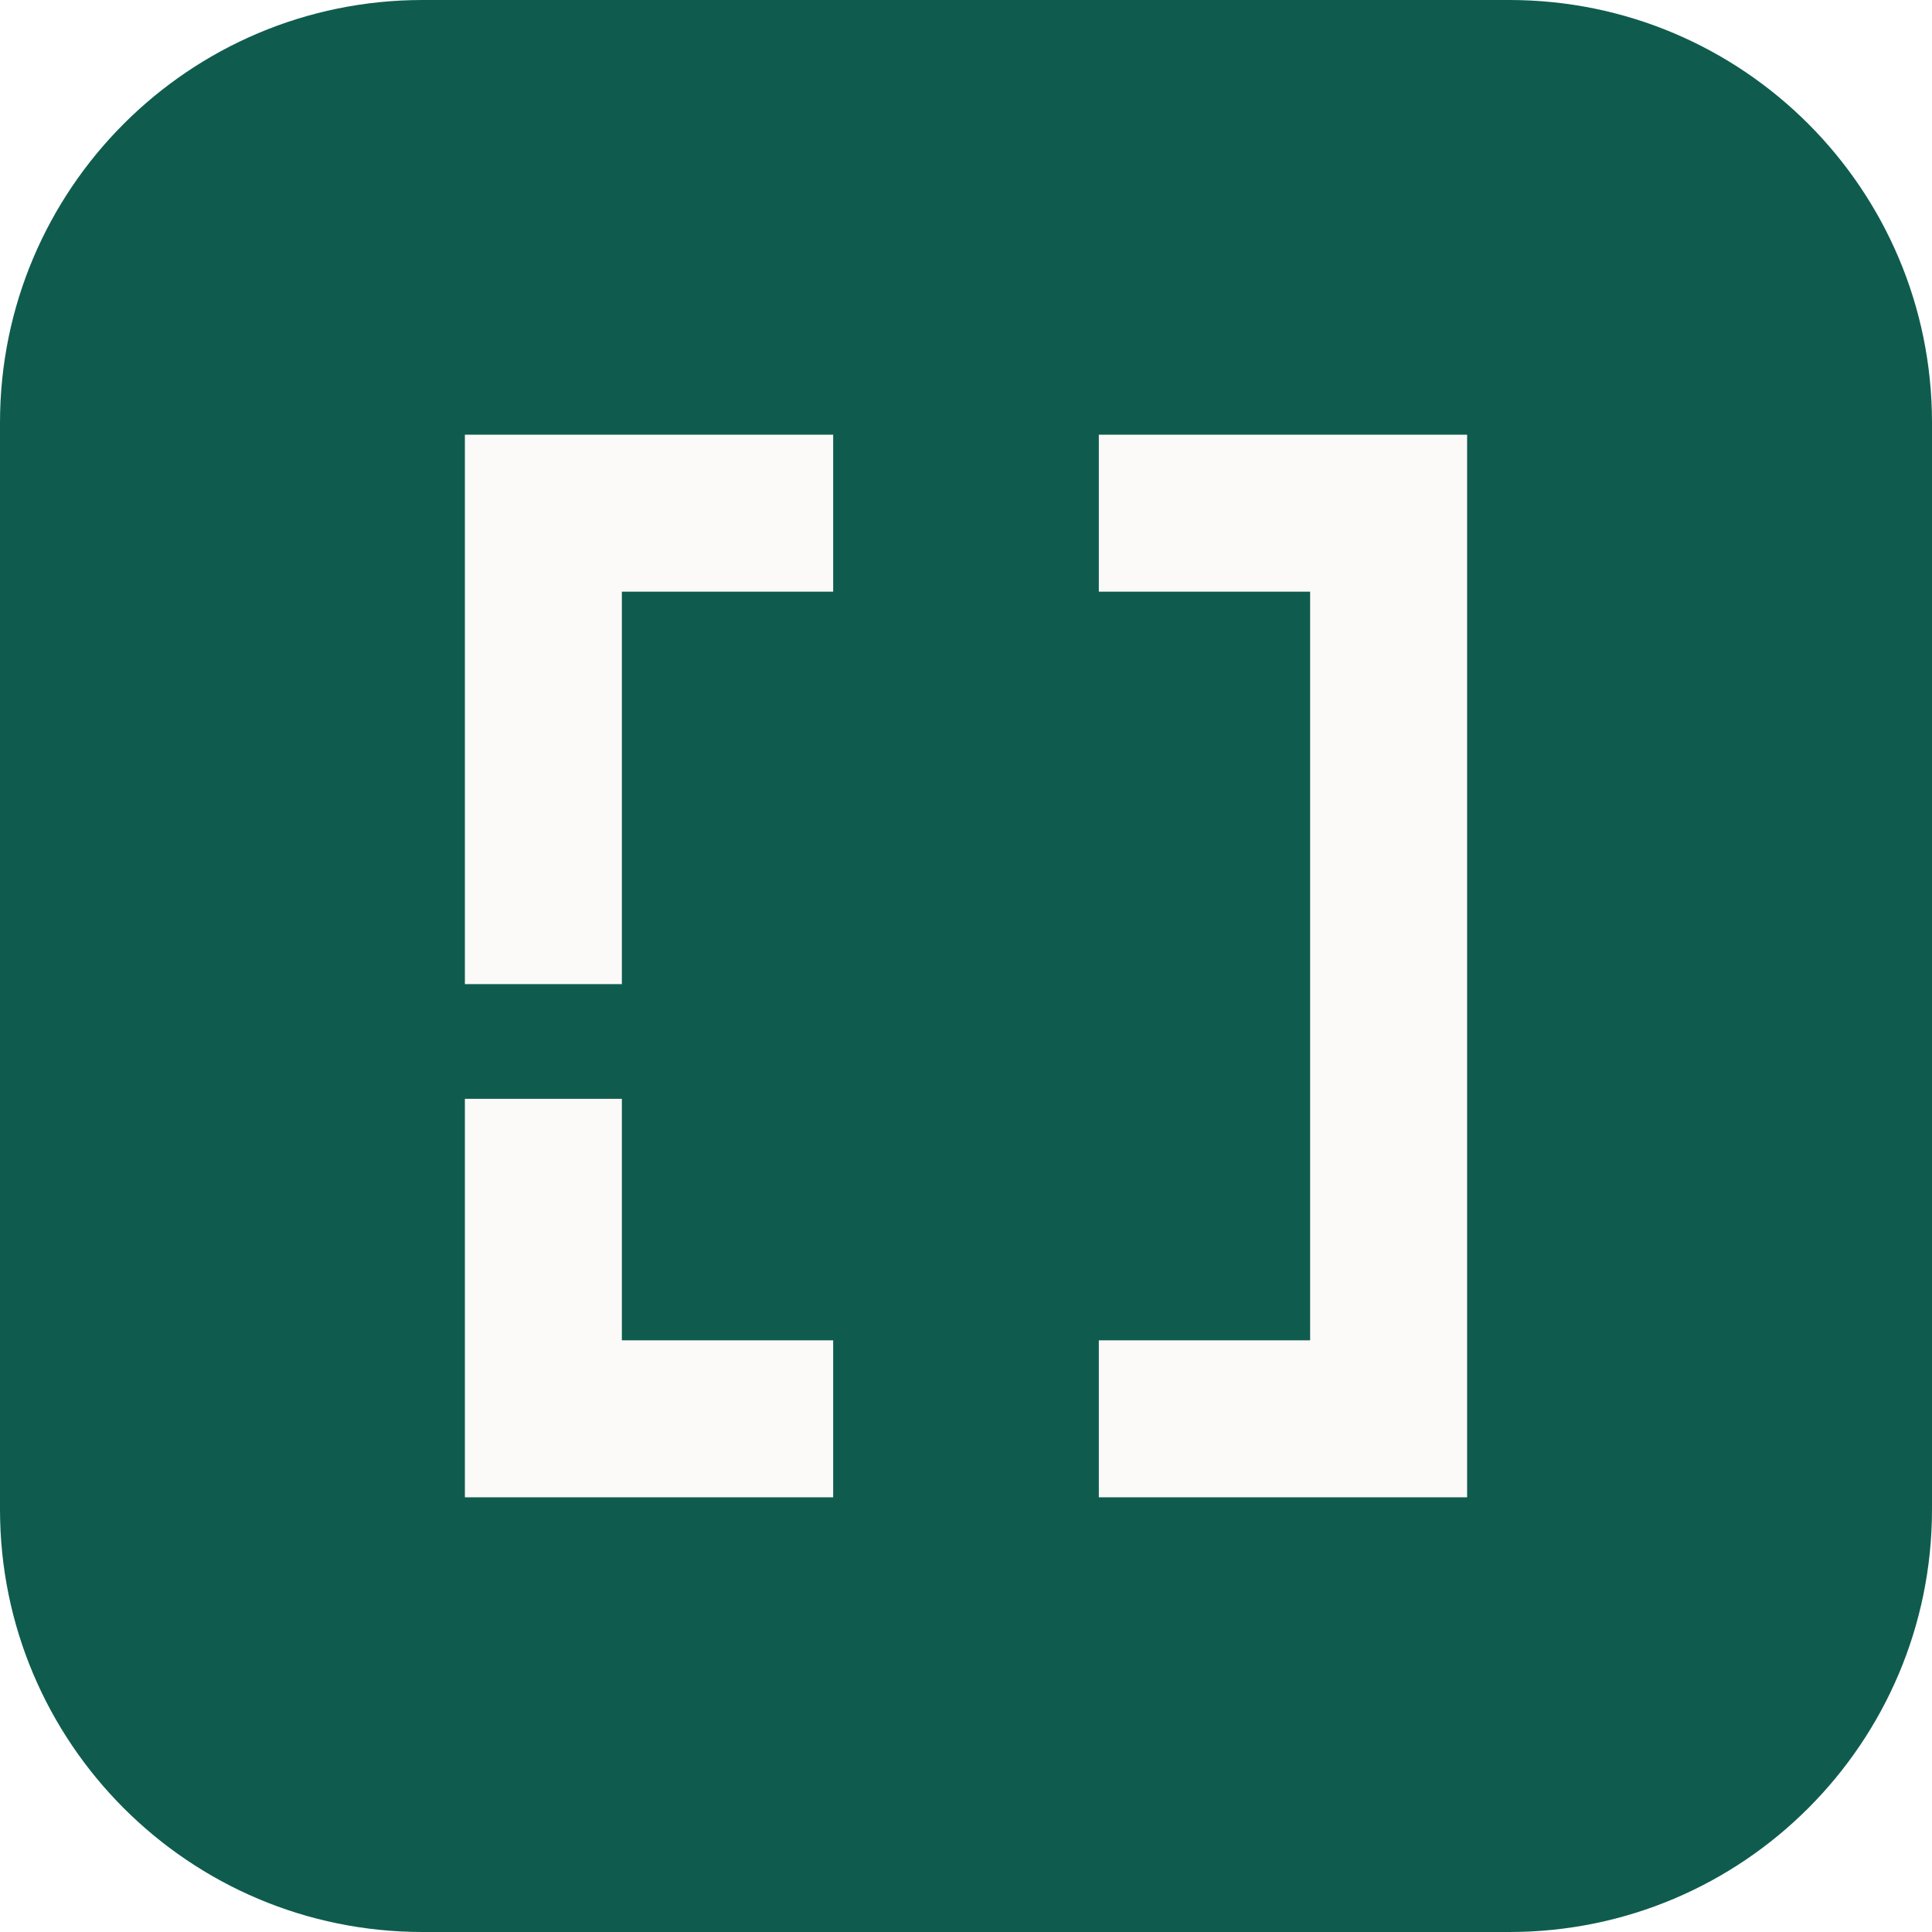
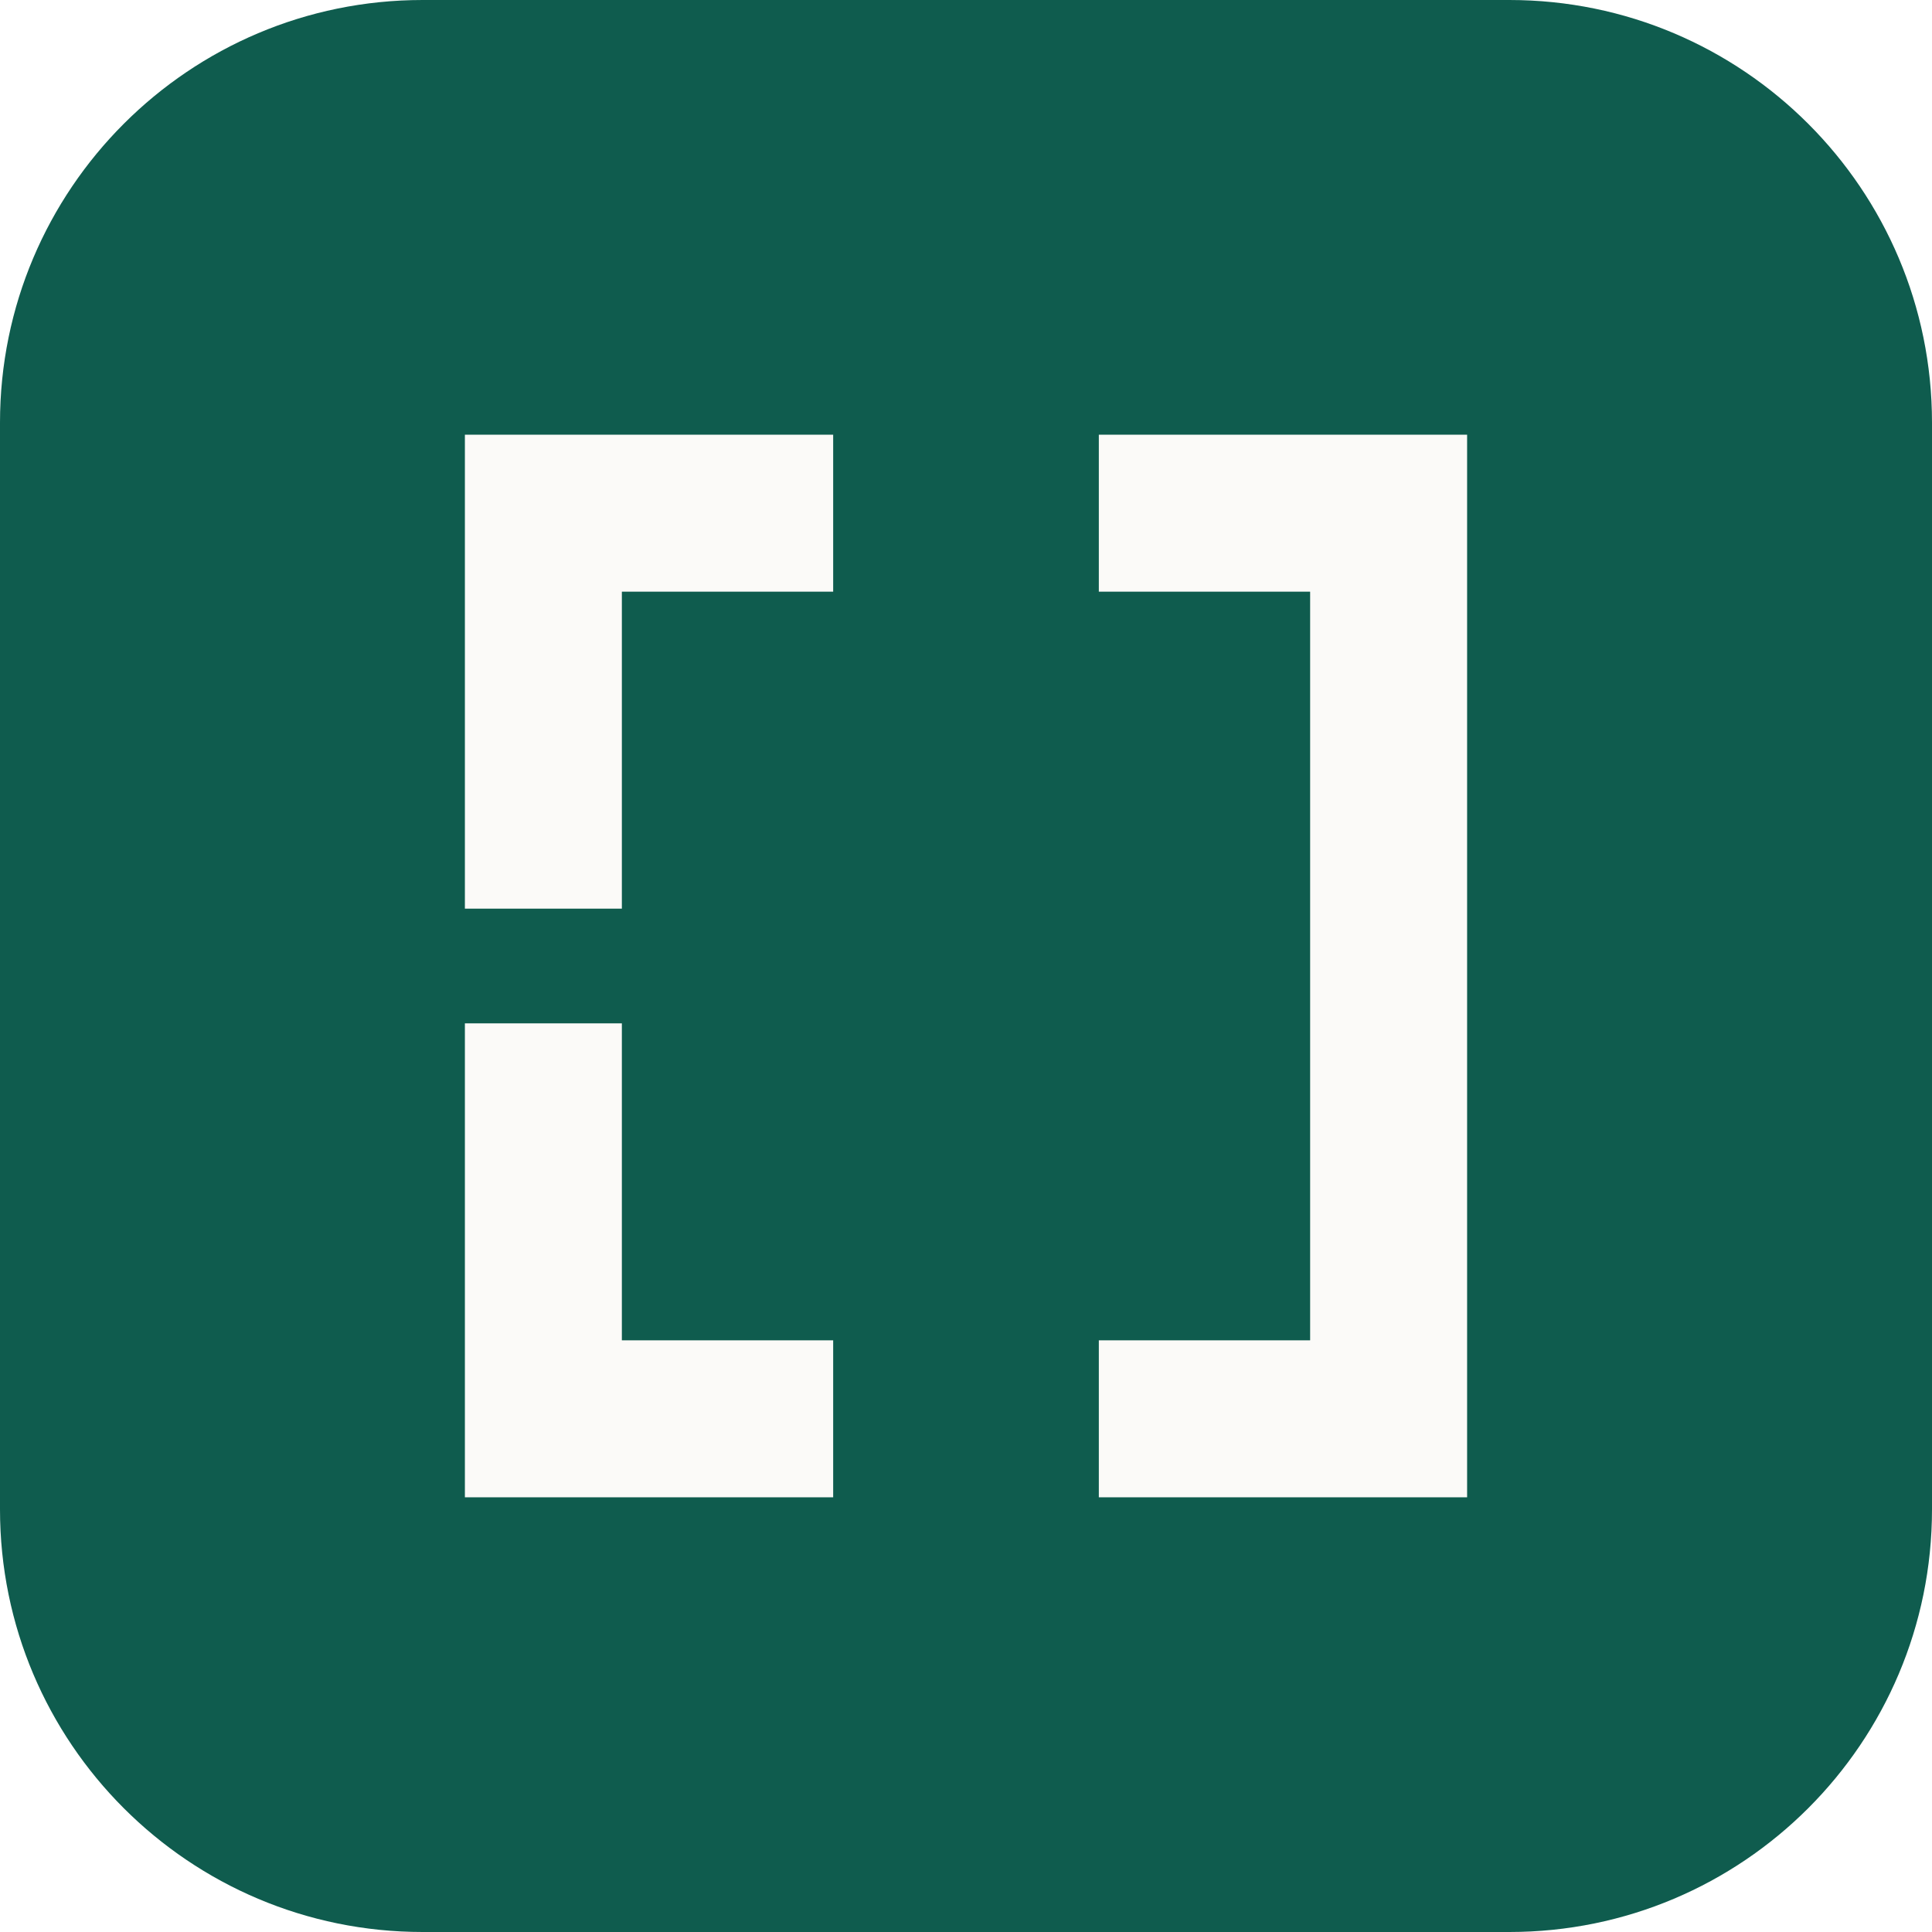
<svg xmlns="http://www.w3.org/2000/svg" viewBox="0 0 32 32">
  <rect width="32" height="32" rx="7" fill="#0F5C4E" />
-   <path d="M12.5 8.5 H9 V15" stroke="#FBFAF8" stroke-width="2.6" fill="none" stroke-linecap="square" />
-   <path d="M9 19.5 V23.5 H12.5" stroke="#FBFAF8" stroke-width="2.6" fill="none" stroke-linecap="square" />
+   <path d="M12.5 8.5 H9 V13.75" stroke="#FBFAF8" stroke-width="2.6" fill="none" stroke-linecap="square" />
+   <path d="M9 18.25 V23.5 H12.5" stroke="#FBFAF8" stroke-width="2.6" fill="none" stroke-linecap="square" />
  <path d="M19.5 8.5 H23 V23.5 H19.5" stroke="#FBFAF8" stroke-width="2.6" fill="none" stroke-linecap="square" />
</svg>
